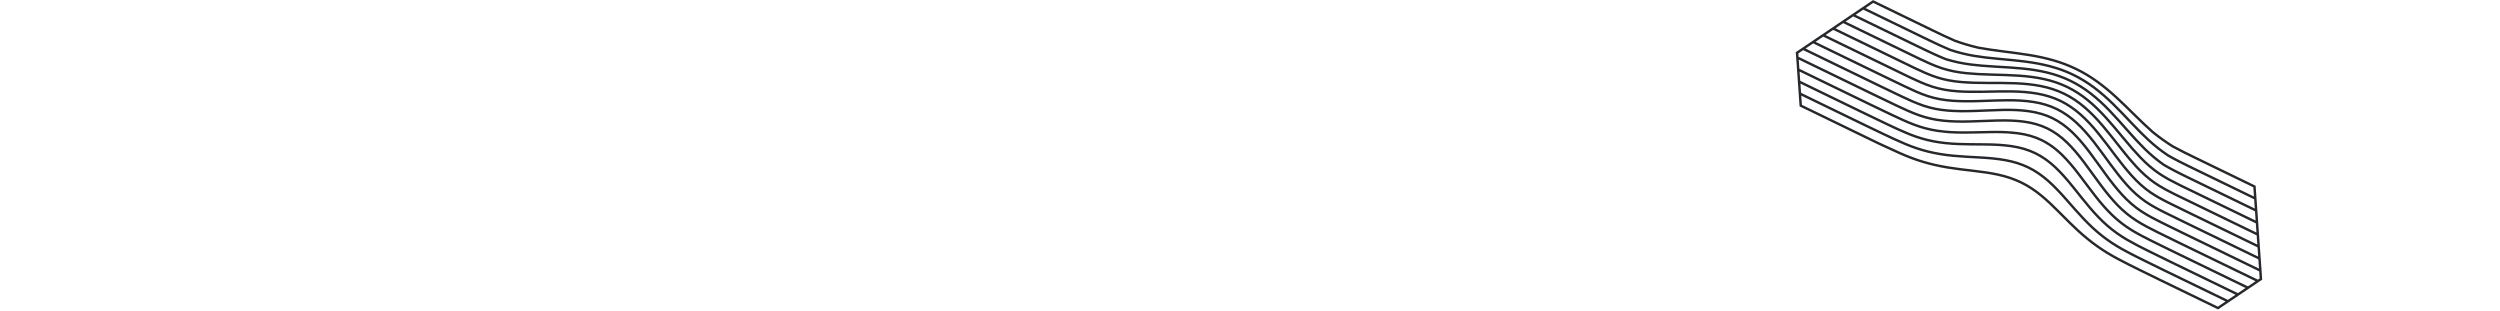
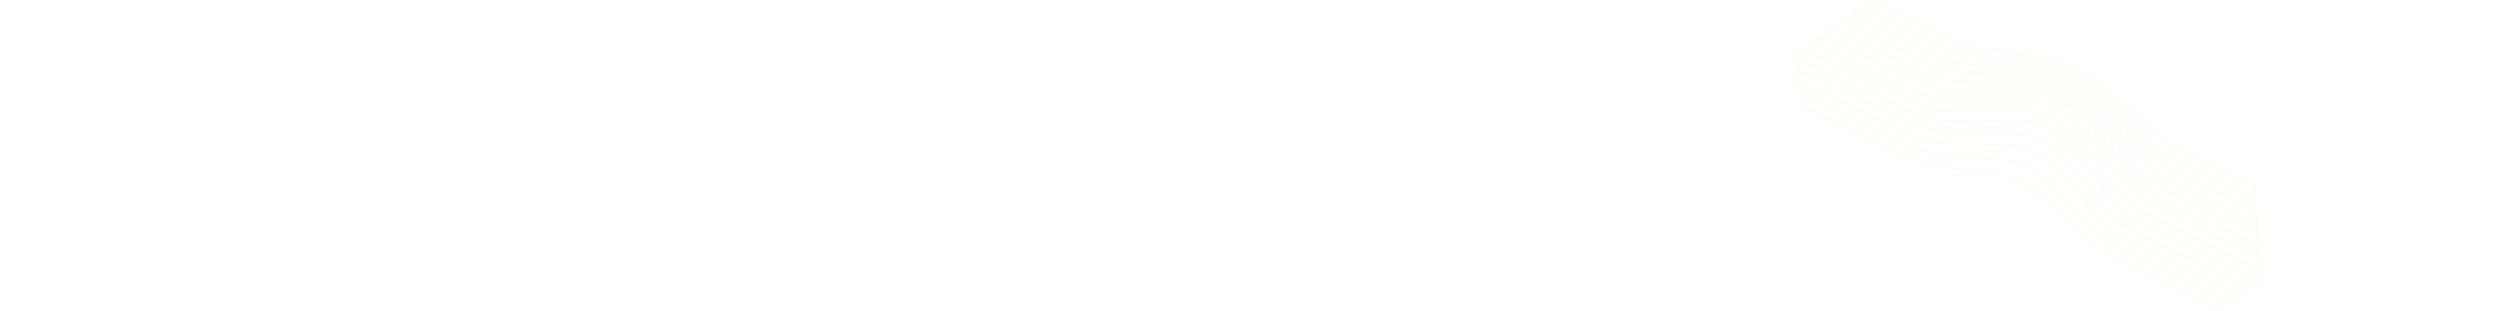
<svg xmlns="http://www.w3.org/2000/svg" width="2040" height="253">
-   <path d="M1826.108 239.194l6.248-4.212-58.73-28.496a5448.014 5448.014 0 01-17.395-8.541c-5.586-2.766-11.54-5.801-17.239-9.254a92.908 92.908 0 01-15.982-12.319c-4.647-4.468-9.284-9.7-14.178-15.99-2.837-3.646-5.682-7.433-8.435-11.096a1450.939 1450.939 0 00-4.894-6.488c-4.913-6.467-9.477-11.726-13.95-16.08a70.311 70.311 0 00-5.425-4.762c-.124-.097-.245-.2-.369-.297-.182-.142-.366-.271-.549-.41a59.463 59.463 0 00-7.59-4.94c-.415-.224-.833-.432-1.25-.644-.256-.13-.51-.269-.767-.394l-.084-.041c-5.593-2.713-11.982-4.556-18.987-5.48a113.96 113.96 0 00-7.336-.717c-.404-.025-.822-.044-1.232-.069-.46-.026-.913-.056-1.382-.078-.443-.02-.901-.034-1.353-.05-.45-.018-.895-.039-1.355-.052-.502-.014-1.021-.022-1.534-.032-.424-.008-.84-.02-1.27-.027-.499-.005-1.017-.004-1.526-.007-.46 0-.911-.007-1.38-.005-.986.003-1.989.012-3.01.03-.283.006-.568.013-.85.017-2.268.043-4.538.09-6.81.142-4.752.104-9.663.213-14.461.235h-.113c-.42.002-.827-.002-1.241-.003-3.551-.006-6.916-.1-10.112-.299-.647-.04-1.281-.087-1.914-.135-.24-.018-.486-.032-.724-.051-2.607-.21-5.109-.49-7.527-.837a93.585 93.585 0 01-19.733-5.105c-5.905-2.25-11.527-4.812-18.153-7.965a6157.788 6157.788 0 01-17.703-8.49l-57.347-27.825.524 7.498 55.726 27.03c5.31 2.552 10.62 5.107 15.946 7.646 5.654 2.695 11.743 5.535 17.955 8.042 6.272 2.51 12.673 4.409 19.021 5.645 6.33 1.222 13.12 1.951 20.762 2.23 5.978.214 12.152.258 18.121.3l3.715.028c8.263.067 15.283.54 21.46 1.45 7.163 1.05 13.727 3.008 19.511 5.814l.109.053c5.743 2.801 11.297 6.717 16.51 11.641 4.523 4.273 9.216 9.465 14.348 15.873l2.522 3.155c3.628 4.54 7.378 9.237 11.133 13.683 4.896 5.8 9.615 10.658 14.425 14.856a102.025 102.025 0 007.644 6.028c2.186 1.56 4.464 3.03 6.792 4.439.516.312 1.017.64 1.54.944 5.72 3.307 11.635 6.298 17.173 9.036 5.531 2.73 11.06 5.438 16.574 8.138l.81.398 4.356 2.113 50.965 24.727zm-8.16 5.507l6.247-4.211-54.282-26.337-.004-.002-.815-.4c-5.516-2.702-11.045-5.41-16.58-8.141-5.544-2.739-11.475-5.737-17.292-9.1-.364-.212-.72-.432-1.082-.647a109.539 109.539 0 01-7.41-4.84 103.503 103.503 0 01-7.794-6.145c-4.89-4.27-9.677-9.2-14.638-15.073-3.77-4.464-7.527-9.168-11.159-13.715l-2.53-3.165c-5.063-6.324-9.694-11.449-14.159-15.67a77.447 77.447 0 00-1.916-1.75c-4.365-3.85-8.95-6.972-13.66-9.32-.18-.09-.358-.188-.538-.275-5.6-2.715-11.968-4.61-18.928-5.634-6.085-.895-13.015-1.362-21.186-1.429l-3.665-.026c-6-.043-12.203-.087-18.226-.304-7.745-.28-14.637-1.02-21.07-2.264-6.476-1.261-12.997-3.197-19.386-5.753a215.12 215.12 0 01-4.67-1.952c-4.461-1.922-8.802-3.953-12.926-5.916-.156-.074-.32-.15-.475-.225-5.203-2.482-10.393-4.976-15.577-7.467l-.464-.224c-.328-.158-.658-.315-.984-.474l-.729-.35-5.82-2.822-.13-.064-23.71-11.504-23.229-11.272.524 7.5 35.241 17.1 14.809 7.183 5.11 2.458c2.437 1.17 4.877 2.342 7.318 3.511 1.592.762 3.184 1.528 4.777 2.288 5.61 2.676 11.662 5.519 17.913 8.17 6.347 2.682 12.478 4.74 18.741 6.293 6.298 1.548 13.102 2.674 20.223 3.342 7.095.666 14.316 1.036 21.301 1.394 8.328.43 15.029 1.122 21.088 2.181 7.064 1.236 13.575 3.282 19.351 6.08l.133.065c5.728 2.794 11.31 6.608 16.597 11.34 4.585 4.104 9.254 8.914 14.693 15.138 4.602 5.266 9.36 10.713 14.158 15.774 4.887 5.153 9.923 9.78 14.97 13.748 4.964 3.89 10.454 7.517 16.317 10.776.292.161.585.32.877.48a324.985 324.985 0 005.15 2.755c.398.21.797.416 1.195.623a446.239 446.239 0 003.957 2.027 732.433 732.433 0 006.076 3.031c5.799 2.86 11.593 5.694 17.37 8.521l50.898 24.693zm-8.168 5.51l6.247-4.213-49.838-24.181a5697.576 5697.576 0 01-17.398-8.535 672.887 672.887 0 01-6.096-3.045l-.233-.118a441.064 441.064 0 01-3.751-1.922l-1.188-.62a298.845 298.845 0 01-5.184-2.773c-.296-.162-.591-.316-.888-.48-5.96-3.315-11.54-7-16.583-10.954-5.121-4.028-10.23-8.719-15.184-13.945-4.827-5.09-9.599-10.552-14.214-15.834-5.383-6.161-9.997-10.915-14.52-14.963-5.191-4.644-10.692-8.39-16.268-11.095-5.61-2.718-11.943-4.706-18.823-5.91-5.981-1.046-12.606-1.73-20.848-2.153-7.015-.36-14.27-.733-21.385-1.402-7.225-.677-14.127-1.819-20.515-3.391-6.362-1.576-12.591-3.667-19.042-6.392-6.319-2.682-12.383-5.53-17.994-8.207-5.376-2.568-10.738-5.147-16.095-7.723l-1.649-.794-48.494-23.53.524 7.5 62.827 30.483 3.572 1.659c4.683 2.176 9.526 4.428 14.331 6.56 6.416 2.829 12.463 5.081 18.486 6.887 6.184 1.842 12.807 3.354 19.682 4.496 6.903 1.136 14.002 1.975 20.644 2.713 8.228.914 14.768 1.922 20.586 3.172 6.94 1.491 13.376 3.66 19.13 6.449l.134.065c5.705 2.783 11.338 6.463 16.748 10.94 4.593 3.802 9.41 8.295 15.158 14.137 5.43 5.512 10.022 10.08 14.791 14.453 5.1 4.67 10.33 8.912 15.542 12.61 5.083 3.597 10.523 6.936 16.635 10.203 6.234 3.31 12.536 6.442 17.328 8.803 5.495 2.705 10.986 5.39 16.462 8.068l.93.455 46.433 22.527zM1529.48 78.571l-61.689-29.933.522 7.486 58.335 28.304a4989.183 4989.183 0 0017.73 8.507c6.598 3.142 12.184 5.686 18.004 7.902a91.635 91.635 0 0019.31 4.995c6.347.914 13.289 1.34 21.22 1.305.317 0 .64-.008.957-.01 2.1-.014 4.213-.037 6.33-.075.763-.014 1.513-.032 2.275-.048 1.681-.034 3.367-.067 5.02-.104 2.544-.056 5.087-.113 7.624-.156 8.28-.144 15.372.19 21.679 1.024 7.217.95 13.811 2.856 19.6 5.663l.112.055c5.746 2.802 11.278 6.77 16.441 11.798 4.547 4.424 9.174 9.757 14.149 16.304 1.616 2.126 3.223 4.266 4.83 6.405 2.772 3.686 5.636 7.497 8.485 11.161 4.84 6.223 9.415 11.383 13.985 15.777a91.01 91.01 0 0015.636 12.051c5.643 3.422 11.547 6.43 17.087 9.17a5443.272 5443.272 0 0017.363 8.525l59.791 29.011 6.241-4.21-63.175-30.651-.814-.398c-5.516-2.702-11.046-5.41-16.582-8.14-5.58-2.758-11.523-5.805-17.193-9.4-5.618-3.587-10.901-7.934-15.704-12.924-4.463-4.638-8.993-10.08-13.846-16.636a1200.451 1200.451 0 01-6.045-8.261 1032.268 1032.268 0 00-7.097-9.68c-4.808-6.46-9.35-11.757-13.886-16.194-5.005-4.897-10.357-8.75-15.908-11.458l-.109-.053c-5.593-2.713-11.985-4.548-18.998-5.455-6.295-.815-13.307-1.104-21.434-.883-3.848.102-7.714.248-11.58.393-3.61.136-7.224.272-10.818.374-8.22.232-15.358.016-21.826-.66-6.915-.725-13.657-2.244-20.04-4.516-5.914-2.133-11.563-4.683-18.226-7.856h-.001c-4.607-2.198-9.203-4.405-13.797-6.61l-3.958-1.9zm-58.09-37.653l-3.968 2.676.19 2.722 63.567 30.838c5.63 2.708 11.27 5.42 16.923 8.117 6.588 3.14 12.177 5.663 18.042 7.778 6.22 2.217 12.806 3.7 19.573 4.41 6.378.667 13.43.88 21.56.65 3.588-.102 7.194-.236 10.8-.372 3.874-.146 7.747-.292 11.601-.396 8.232-.222 15.346.072 21.744.901 7.223.933 13.822 2.83 19.615 5.637l.099.048c5.75 2.805 11.281 6.786 16.444 11.834 4.605 4.504 9.214 9.879 14.093 16.43 2.384 3.2 4.78 6.496 7.1 9.684 2.01 2.764 4.02 5.53 6.044 8.262 4.809 6.493 9.282 11.87 13.68 16.438 4.693 4.876 9.854 9.123 15.337 12.623 5.56 3.527 11.459 6.551 17.004 9.294a7390.296 7390.296 0 0017.387 8.534l64.216 31.155 1.445-.975-.403-5.757-62.425-30.288-1.407-.689c-5.32-2.602-10.655-5.21-15.99-7.843-5.618-2.774-11.583-5.846-17.155-9.522-5.442-3.618-10.65-8.123-15.481-13.39-4.309-4.701-8.78-10.254-13.664-16.978-1.269-1.747-2.534-3.5-3.8-5.255-3.033-4.206-6.17-8.554-9.306-12.73-4.79-6.382-9.353-11.634-13.95-16.056-5.031-4.838-10.399-8.665-15.956-11.375l-.112-.055c-5.601-2.716-11.982-4.581-18.963-5.542-6.344-.872-13.332-1.206-21.366-1.019-5.082.12-10.302.335-15.35.545-2.356.098-4.712.195-7.064.284-8.366.314-15.557.217-21.985-.297-7.177-.573-13.997-1.938-20.272-4.059-6.599-2.248-12.904-5.182-18.294-7.755-4.897-2.339-9.78-4.687-14.657-7.034l-3.086-1.484-61.81-29.989zm8.178-5.506l-6.246 4.212 63.536 30.817a6603.92 6603.92 0 0014.954 7.177h-.001c5.34 2.549 11.583 5.453 18.078 7.665 6.115 2.068 12.773 3.4 19.787 3.961 6.351.508 13.466.604 21.75.29 2.346-.088 4.696-.185 7.045-.282 5.06-.21 10.294-.428 15.4-.547 8.143-.19 15.236.15 21.683 1.036 7.19.991 13.772 2.917 19.564 5.725l.124.06c5.746 2.803 11.282 6.747 16.457 11.727 4.671 4.495 9.304 9.826 14.163 16.295 3.144 4.188 6.283 8.539 9.316 12.746 1.27 1.759 2.539 3.517 3.81 5.267 4.836 6.657 9.258 12.153 13.518 16.8 4.72 5.15 9.806 9.55 15.113 13.077 5.486 3.62 11.38 6.654 16.934 9.394a6259.91 6259.91 0 0017.37 8.519l61.405 29.794-.523-7.499-58.02-28.15a6974.891 6974.891 0 01-17.403-8.524c-6.54-3.22-11.954-6.086-17.124-9.614-5.316-3.64-10.478-8.236-15.344-13.66-.243-.272-.489-.554-.732-.83-4.026-4.548-8.144-9.726-12.889-16.216l-1.748-2.394c-3.723-5.1-7.572-10.371-11.445-15.383-4.806-6.218-9.42-11.365-14.104-15.733-5.06-4.719-10.454-8.491-16.039-11.215l-.12-.059c-5.628-2.727-11.985-4.648-18.899-5.71-6.357-.974-13.293-1.412-21.205-1.336-6.203.06-12.596.288-18.778.508l-3.531.125c-8.588.298-15.582.23-22.013-.211-7.323-.504-14.186-1.777-20.402-3.784-6.55-2.134-12.653-4.97-18.34-7.69a6489.297 6489.297 0 01-17.74-8.527l-57.36-27.831zm8.156-5.513l-6.244 4.214 56.315 27.325c5.9 2.844 11.809 5.69 17.733 8.524 5.63 2.693 11.664 5.498 18.096 7.592 6.064 1.957 12.766 3.199 19.921 3.69 6.381.439 13.31.506 21.806.209l3.53-.125c6.195-.221 12.602-.45 18.83-.51 8.022-.076 15.063.369 21.528 1.36 7.11 1.093 13.66 3.073 19.468 5.887l.124.06c5.76 2.81 11.321 6.696 16.526 11.551 4.768 4.444 9.453 9.67 14.323 15.973l.003.003c3.891 5.034 7.748 10.319 11.479 15.43l1.748 2.392c4.759 6.508 8.881 11.686 12.917 16.234.19.216.382.437.573.65 4.751 5.298 9.792 9.788 14.985 13.345 5.072 3.462 10.416 6.29 16.879 9.472 5.809 2.858 11.61 5.693 17.394 8.52l56.983 27.647-.524-7.494-53.616-26.015-1.032-.504a7932.65 7932.65 0 01-16.374-8.01c-5.316-2.61-11.461-5.724-17.116-9.654-5.25-3.648-10.398-8.263-15.305-13.72-4.2-4.674-8.549-10.037-13.686-16.88-4.33-5.767-8.808-11.73-13.377-17.39-4.85-6.01-9.533-11.013-14.318-15.299-5.146-4.61-10.658-8.35-16.276-11.076-5.656-2.742-11.988-4.735-18.816-5.924-6.352-1.105-13.219-1.686-20.992-1.774-7.09-.082-14.424.08-21.518.237l-.596.013c-8.633.193-15.6.077-21.926-.364-7.396-.516-14.269-1.766-20.427-3.717-6.62-2.095-12.869-5.02-18.383-7.601l-70.635-34.27zm8.172-5.504l-6.246 4.21 69.568 33.755c5.453 2.55 11.648 5.45 18.128 7.501 6.019 1.904 12.735 3.125 19.961 3.628 6.264.436 13.173.55 21.744.36l.596-.013c7.11-.157 14.46-.32 21.585-.238 7.881.09 14.853.68 21.312 1.803 7.012 1.221 13.52 3.272 19.346 6.094 5.787 2.833 11.453 6.652 16.738 11.387 4.865 4.357 9.621 9.438 14.538 15.533 4.562 5.647 9.057 11.632 13.404 17.421 5.134 6.838 9.448 12.157 13.591 16.765 4.807 5.348 9.841 9.861 14.959 13.416 5.53 3.844 11.6 6.92 16.857 9.503 5.808 2.851 11.61 5.683 17.394 8.507l52.585 25.514-.525-7.496-66.64-32.331c-6.196-3.099-11.752-5.96-17.11-9.672-5.217-3.613-10.385-8.185-15.359-13.59a203.729 203.729 0 01-4.434-4.995c-2.798-3.252-5.786-6.91-9.13-11.172-.096-.124-.188-.238-.285-.361-.105-.136-.216-.276-.322-.41-1.009-1.289-2.014-2.572-3.02-3.846-.77-.975-1.556-1.957-2.339-2.939-.332-.416-.663-.837-.996-1.252a381.112 381.112 0 00-6.944-8.43c-4.924-5.787-9.686-10.627-14.56-14.803-5.197-4.451-10.69-8.082-16.404-10.865-5.683-2.754-11.983-4.825-18.726-6.152-6.318-1.246-13.106-1.988-20.752-2.274-7.108-.265-14.396-.273-21.86-.259-8.675.017-15.587-.208-21.752-.707-7.381-.597-14.23-1.887-20.356-3.837-6.607-2.102-12.854-5.046-18.366-7.643l-66.18-32.112zm8.155-5.51l-6.243 4.21 65.126 31.6c5.442 2.567 11.62 5.48 18.11 7.546 5.979 1.901 12.679 3.163 19.914 3.748 6.109.495 12.967.717 21.585.701 7.486-.015 14.795-.006 21.938.262 7.757.288 14.646 1.043 21.064 2.307 6.91 1.363 13.375 3.487 19.213 6.317l.15.072c5.786 2.823 11.398 6.548 16.682 11.074 4.957 4.245 9.793 9.16 14.783 15.025.617.726 1.23 1.473 1.847 2.21 4.018 4.814 7.948 9.78 11.66 14.52l.166.21c.103.131.202.254.303.386a344.99 344.99 0 007.529 9.287 207.52 207.52 0 005.914 6.733c4.871 5.295 9.926 9.77 15.024 13.302 5.241 3.63 10.735 6.459 16.856 9.521l65.596 31.825-.524-7.497-62.234-30.193c-5.954-2.958-11.739-5.912-17.149-9.573-5.296-3.583-10.365-7.929-15.498-13.283-4.208-4.393-8.552-9.338-14.085-16.034-5.105-6.178-9.423-11.313-13.907-16.286-5.011-5.558-9.859-10.231-14.817-14.287-5.202-4.257-10.708-7.815-16.37-10.577l-.16-.078c-5.718-2.77-11.989-4.918-18.64-6.382-6.277-1.385-12.985-2.299-20.503-2.795-7.362-.486-14.993-.695-21.566-.853-8.744-.21-15.376-.581-21.506-1.2-7.438-.752-14.048-2.103-20.205-4.13-6.546-2.157-12.797-5.12-18.311-7.732l-61.742-29.956zm8.17-5.502l-6.243 4.21 60.675 29.438c5.448 2.584 11.631 5.516 18.075 7.639 6.022 1.982 12.492 3.304 19.78 4.04 6.055.612 12.64.98 21.352 1.19 6.606.159 14.27.368 21.65.857 7.62.502 14.424 1.43 20.801 2.836 6.806 1.5 13.225 3.699 19.082 6.537l.165.08c5.802 2.83 11.44 6.472 16.76 10.826 5.037 4.121 9.955 8.863 15.036 14.496a333.217 333.217 0 015.952 6.793c.266.31.53.615.796.929.11.129.221.262.331.39a809.885 809.885 0 016.885 8.24c5.5 6.657 9.815 11.568 13.987 15.923 4.953 5.168 10.059 9.546 15.174 13.011 5.296 3.586 11.02 6.508 16.91 9.434l61.196 29.69-.525-7.496-57.832-28.06c-5.577-2.75-11.5-5.72-17.283-9.166a125.708 125.708 0 01-15.624-13.096 225.826 225.826 0 01-6.648-6.86c-.262-.28-.535-.579-.802-.867-.333-.36-.66-.712-1.003-1.085l-.092-.102a450.267 450.267 0 01-5.835-6.511c-4.5-5.117-9.335-10.552-14.218-15.646-5.11-5.33-10.04-9.836-15.074-13.772-.598-.467-1.2-.925-1.805-1.376-.061-.046-.121-.094-.183-.138-.124-.093-.25-.18-.373-.271a94.147 94.147 0 00-14.19-8.62l-.102-.049c-5.737-2.781-11.98-5.002-18.556-6.601-6.233-1.517-12.858-2.602-20.256-3.318-7.328-.71-14.813-1.144-21.253-1.496-8.646-.473-15.185-1.03-21.207-1.807a123.956 123.956 0 01-20.062-4.313l-.04-.016-.037-.013c-.075-.031-.15-.064-.226-.094-5.974-2.367-11.622-5.02-17.852-7.992l-57.285-27.794zm8.162-5.507l-6.243 4.211 56.236 27.286c6.246 2.982 11.909 5.645 17.906 8.014a121.842 121.842 0 0019.698 4.232c5.94.767 12.436 1.321 21.06 1.793 7.984.436 14.667.858 21.336 1.502 7.49.724 14.207 1.825 20.535 3.365 6.712 1.632 13.09 3.902 18.956 6.746.064.03.127.06.191.092 5.802 2.83 11.46 6.39 16.822 10.586 5.12 4.006 10.12 8.573 15.286 13.963 4.918 5.132 9.768 10.581 14.277 15.708 5.654 6.431 10.06 11.157 14.281 15.325a124.439 124.439 0 0015.31 12.845c5.654 3.363 11.536 6.313 17.07 9.043l56.795 27.556-.524-7.5-53.43-25.922-.001-.001c-5.299-2.598-11.441-5.65-17.33-9.03a131.822 131.822 0 01-15.895-12.502c-4.378-4.033-8.917-8.58-14.717-14.736-4.614-4.897-9.568-10.1-14.546-14.977-5.205-5.098-10.22-9.439-15.333-13.27-.103-.077-.206-.15-.308-.226a107.172 107.172 0 00-16.455-10.04l-.106-.049a101.468 101.468 0 00-13.552-5.356 107.806 107.806 0 00-4.822-1.4c-6.188-1.643-12.735-2.897-20.014-3.834-.4-.052-.803-.1-1.205-.15-.446-.055-.893-.112-1.34-.166l-1.008-.118c-.555-.065-1.11-.13-1.665-.193l-.853-.094c-.597-.066-1.193-.132-1.787-.195l-.984-.104c-.518-.053-1.035-.108-1.551-.159l-1.492-.149-.972-.097a1444.137 1444.137 0 00-2.468-.235 1071.93 1071.93 0 00-5.6-.51c-8.51-.758-14.945-1.53-20.87-2.503a130.014 130.014 0 01-19.771-4.891h-.001l-.066-.025a242.646 242.646 0 01-9.021-3.953l-.016-.008a632.843 632.843 0 01-8.977-4.239l-52.836-25.635zm8.162-5.507l-6.242 4.21 51.79 25.129c2.911 1.4 5.797 2.776 8.688 4.11l.312.144c1.435.66 2.873 1.308 4.314 1.943l.11.048c1.474.647 2.955 1.28 4.445 1.895a128.188 128.188 0 0019.431 4.804c5.875.965 12.266 1.731 20.723 2.485a2032.864 2032.864 0 015.429.495l.916.086a903.678 903.678 0 013.15.306 627.384 627.384 0 012.959.303l.559.058c.737.079 1.467.159 2.193.24l.478.052c.666.076 1.329.153 1.988.231l.741.087c.52.063 1.037.128 1.554.192l1.036.128c7.381.95 14.012 2.22 20.273 3.884 1.657.44 3.295.917 4.912 1.427a103.14 103.14 0 0113.82 5.464l.106.049h.002c5.803 2.792 11.492 6.291 16.909 10.333.06.046.122.088.181.133.433.325.864.676 1.296 1.008 4.737 3.639 9.41 7.704 14.238 12.434 5.004 4.902 9.977 10.123 14.603 15.034 5.786 6.141 10.295 10.655 14.616 14.636a127.24 127.24 0 007.521 6.404c.897.705 1.818 1.386 2.734 2.07.416.31.82.632 1.24.938.274.198.56.385.835.583 1.078.772 2.162 1.54 3.265 2.281 5.776 3.312 11.883 6.347 17.151 8.93l1.789.867 50.602 24.552-.525-7.5-49.024-23.787c-5.618-2.723-11.614-5.682-17.395-8.856-5.518-3.471-10.971-7.38-16.262-11.648-4.709-4.217-9.61-8.847-15.017-14.188-4.684-4.625-9.69-9.54-14.878-14.307-5.309-4.881-10.405-9.062-15.582-12.781-5.438-3.905-11.083-7.307-16.875-10.09-5.767-2.796-11.96-5.151-18.406-7-6.15-1.765-12.621-3.183-19.783-4.333-6.946-1.118-13.985-2.02-20.6-2.85-7.562-.946-14.29-1.95-20.569-3.066-6.719-1.563-13.222-3.485-19.383-5.72-6.2-2.678-12.28-5.603-17.98-8.37L1528.546 2.37zm317.416 225.849l-1.441.972-10.08 6.8h-.003l-6.25 4.214.004.001-8.856 5.973-9.392 6.336-47.472-23.032-.934-.456c-5.477-2.68-10.97-5.365-16.467-8.071-4.806-2.367-11.124-5.508-17.384-8.832-6.189-3.308-11.7-6.69-16.851-10.337-5.28-3.745-10.575-8.04-15.736-12.766-4.801-4.402-9.415-8.99-14.867-14.525-5.7-5.794-10.468-10.242-15.007-14-5.288-4.376-10.787-7.97-16.35-10.682l-.13-.063c-5.61-2.719-11.894-4.836-18.677-6.293-5.75-1.236-12.229-2.234-20.387-3.14-6.67-.741-13.798-1.584-20.75-2.729-6.958-1.155-13.662-2.686-19.927-4.551-6.106-1.831-12.23-4.112-18.723-6.976h-.002c-4.821-2.138-9.672-4.394-14.363-6.574l-3.587-1.666-63.884-30.996-.847-12.101.011.005-.525-7.505-.01-.005-.844-12.1.01.004-.526-7.492-.016-.008-.35-5.04 5.879-3.968.007.004 6.256-4.218-.006-.003 10.08-6.804.007.003 6.247-4.214-.008-.004 10.081-6.799.006.003 6.246-4.211h-.001l8.16-5.505-.001-.001 10.08-6.8 49.425 23.981c5.68 2.757 11.737 5.671 17.844 8.31 6.03 2.188 12.459 4.087 19.048 5.621 6.193 1.1 12.888 2.097 20.417 3.04 6.632.831 13.689 1.737 20.668 2.86 7.242 1.163 13.79 2.596 20.016 4.384 6.556 1.882 12.857 4.278 18.727 7.124l.267.128c5.771 2.815 11.456 6.224 16.902 10.137 5.243 3.766 10.401 7.996 15.77 12.933 5.212 4.79 10.233 9.718 14.929 14.356 5.385 5.318 10.262 9.926 14.907 14.089 5.19 4.185 10.58 8.047 15.98 11.447 5.692 3.123 11.657 6.064 17.255 8.78l50.066 24.292.685 9.8.002.001.847 12.101.686 9.803-.003-.002.525 7.5.003.001.684 9.795h.001l.685 9.804.003.002.846 12.1-.008-.004.403 5.769z" fill="#25282C" fill-rule="evenodd" />
+   <path d="M1826.108 239.194l6.248-4.212-58.73-28.496a5448.014 5448.014 0 01-17.395-8.541c-5.586-2.766-11.54-5.801-17.239-9.254a92.908 92.908 0 01-15.982-12.319c-4.647-4.468-9.284-9.7-14.178-15.99-2.837-3.646-5.682-7.433-8.435-11.096a1450.939 1450.939 0 00-4.894-6.488c-4.913-6.467-9.477-11.726-13.95-16.08a70.311 70.311 0 00-5.425-4.762c-.124-.097-.245-.2-.369-.297-.182-.142-.366-.271-.549-.41a59.463 59.463 0 00-7.59-4.94c-.415-.224-.833-.432-1.25-.644-.256-.13-.51-.269-.767-.394l-.084-.041c-5.593-2.713-11.982-4.556-18.987-5.48a113.96 113.96 0 00-7.336-.717c-.404-.025-.822-.044-1.232-.069-.46-.026-.913-.056-1.382-.078-.443-.02-.901-.034-1.353-.05-.45-.018-.895-.039-1.355-.052-.502-.014-1.021-.022-1.534-.032-.424-.008-.84-.02-1.27-.027-.499-.005-1.017-.004-1.526-.007-.46 0-.911-.007-1.38-.005-.986.003-1.989.012-3.01.03-.283.006-.568.013-.85.017-2.268.043-4.538.09-6.81.142-4.752.104-9.663.213-14.461.235h-.113c-.42.002-.827-.002-1.241-.003-3.551-.006-6.916-.1-10.112-.299-.647-.04-1.281-.087-1.914-.135-.24-.018-.486-.032-.724-.051-2.607-.21-5.109-.49-7.527-.837a93.585 93.585 0 01-19.733-5.105c-5.905-2.25-11.527-4.812-18.153-7.965a6157.788 6157.788 0 01-17.703-8.49l-57.347-27.825.524 7.498 55.726 27.03c5.31 2.552 10.62 5.107 15.946 7.646 5.654 2.695 11.743 5.535 17.955 8.042 6.272 2.51 12.673 4.409 19.021 5.645 6.33 1.222 13.12 1.951 20.762 2.23 5.978.214 12.152.258 18.121.3l3.715.028c8.263.067 15.283.54 21.46 1.45 7.163 1.05 13.727 3.008 19.511 5.814l.109.053c5.743 2.801 11.297 6.717 16.51 11.641 4.523 4.273 9.216 9.465 14.348 15.873l2.522 3.155c3.628 4.54 7.378 9.237 11.133 13.683 4.896 5.8 9.615 10.658 14.425 14.856a102.025 102.025 0 007.644 6.028c2.186 1.56 4.464 3.03 6.792 4.439.516.312 1.017.64 1.54.944 5.72 3.307 11.635 6.298 17.173 9.036 5.531 2.73 11.06 5.438 16.574 8.138l.81.398 4.356 2.113 50.965 24.727zm-8.16 5.507l6.247-4.211-54.282-26.337-.004-.002-.815-.4c-5.516-2.702-11.045-5.41-16.58-8.141-5.544-2.739-11.475-5.737-17.292-9.1-.364-.212-.72-.432-1.082-.647a109.539 109.539 0 01-7.41-4.84 103.503 103.503 0 01-7.794-6.145c-4.89-4.27-9.677-9.2-14.638-15.073-3.77-4.464-7.527-9.168-11.159-13.715l-2.53-3.165c-5.063-6.324-9.694-11.449-14.159-15.67a77.447 77.447 0 00-1.916-1.75c-4.365-3.85-8.95-6.972-13.66-9.32-.18-.09-.358-.188-.538-.275-5.6-2.715-11.968-4.61-18.928-5.634-6.085-.895-13.015-1.362-21.186-1.429l-3.665-.026c-6-.043-12.203-.087-18.226-.304-7.745-.28-14.637-1.02-21.07-2.264-6.476-1.261-12.997-3.197-19.386-5.753a215.12 215.12 0 01-4.67-1.952c-4.461-1.922-8.802-3.953-12.926-5.916-.156-.074-.32-.15-.475-.225-5.203-2.482-10.393-4.976-15.577-7.467l-.464-.224c-.328-.158-.658-.315-.984-.474l-.729-.35-5.82-2.822-.13-.064-23.71-11.504-23.229-11.272.524 7.5 35.241 17.1 14.809 7.183 5.11 2.458c2.437 1.17 4.877 2.342 7.318 3.511 1.592.762 3.184 1.528 4.777 2.288 5.61 2.676 11.662 5.519 17.913 8.17 6.347 2.682 12.478 4.74 18.741 6.293 6.298 1.548 13.102 2.674 20.223 3.342 7.095.666 14.316 1.036 21.301 1.394 8.328.43 15.029 1.122 21.088 2.181 7.064 1.236 13.575 3.282 19.351 6.08l.133.065c5.728 2.794 11.31 6.608 16.597 11.34 4.585 4.104 9.254 8.914 14.693 15.138 4.602 5.266 9.36 10.713 14.158 15.774 4.887 5.153 9.923 9.78 14.97 13.748 4.964 3.89 10.454 7.517 16.317 10.776.292.161.585.32.877.48a324.985 324.985 0 005.15 2.755c.398.21.797.416 1.195.623a446.239 446.239 0 003.957 2.027 732.433 732.433 0 006.076 3.031c5.799 2.86 11.593 5.694 17.37 8.521l50.898 24.693zm-8.168 5.51l6.247-4.213-49.838-24.181a5697.576 5697.576 0 01-17.398-8.535 672.887 672.887 0 01-6.096-3.045l-.233-.118a441.064 441.064 0 01-3.751-1.922l-1.188-.62a298.845 298.845 0 01-5.184-2.773c-.296-.162-.591-.316-.888-.48-5.96-3.315-11.54-7-16.583-10.954-5.121-4.028-10.23-8.719-15.184-13.945-4.827-5.09-9.599-10.552-14.214-15.834-5.383-6.161-9.997-10.915-14.52-14.963-5.191-4.644-10.692-8.39-16.268-11.095-5.61-2.718-11.943-4.706-18.823-5.91-5.981-1.046-12.606-1.73-20.848-2.153-7.015-.36-14.27-.733-21.385-1.402-7.225-.677-14.127-1.819-20.515-3.391-6.362-1.576-12.591-3.667-19.042-6.392-6.319-2.682-12.383-5.53-17.994-8.207-5.376-2.568-10.738-5.147-16.095-7.723l-1.649-.794-48.494-23.53.524 7.5 62.827 30.483 3.572 1.659c4.683 2.176 9.526 4.428 14.331 6.56 6.416 2.829 12.463 5.081 18.486 6.887 6.184 1.842 12.807 3.354 19.682 4.496 6.903 1.136 14.002 1.975 20.644 2.713 8.228.914 14.768 1.922 20.586 3.172 6.94 1.491 13.376 3.66 19.13 6.449l.134.065c5.705 2.783 11.338 6.463 16.748 10.94 4.593 3.802 9.41 8.295 15.158 14.137 5.43 5.512 10.022 10.08 14.791 14.453 5.1 4.67 10.33 8.912 15.542 12.61 5.083 3.597 10.523 6.936 16.635 10.203 6.234 3.31 12.536 6.442 17.328 8.803 5.495 2.705 10.986 5.39 16.462 8.068l.93.455 46.433 22.527zM1529.48 78.571l-61.689-29.933.522 7.486 58.335 28.304a4989.183 4989.183 0 0017.73 8.507c6.598 3.142 12.184 5.686 18.004 7.902a91.635 91.635 0 0019.31 4.995c6.347.914 13.289 1.34 21.22 1.305.317 0 .64-.008.957-.01 2.1-.014 4.213-.037 6.33-.075.763-.014 1.513-.032 2.275-.048 1.681-.034 3.367-.067 5.02-.104 2.544-.056 5.087-.113 7.624-.156 8.28-.144 15.372.19 21.679 1.024 7.217.95 13.811 2.856 19.6 5.663l.112.055c5.746 2.802 11.278 6.77 16.441 11.798 4.547 4.424 9.174 9.757 14.149 16.304 1.616 2.126 3.223 4.266 4.83 6.405 2.772 3.686 5.636 7.497 8.485 11.161 4.84 6.223 9.415 11.383 13.985 15.777a91.01 91.01 0 0015.636 12.051c5.643 3.422 11.547 6.43 17.087 9.17a5443.272 5443.272 0 0017.363 8.525l59.791 29.011 6.241-4.21-63.175-30.651-.814-.398c-5.516-2.702-11.046-5.41-16.582-8.14-5.58-2.758-11.523-5.805-17.193-9.4-5.618-3.587-10.901-7.934-15.704-12.924-4.463-4.638-8.993-10.08-13.846-16.636a1200.451 1200.451 0 01-6.045-8.261 1032.268 1032.268 0 00-7.097-9.68c-4.808-6.46-9.35-11.757-13.886-16.194-5.005-4.897-10.357-8.75-15.908-11.458l-.109-.053c-5.593-2.713-11.985-4.548-18.998-5.455-6.295-.815-13.307-1.104-21.434-.883-3.848.102-7.714.248-11.58.393-3.61.136-7.224.272-10.818.374-8.22.232-15.358.016-21.826-.66-6.915-.725-13.657-2.244-20.04-4.516-5.914-2.133-11.563-4.683-18.226-7.856h-.001c-4.607-2.198-9.203-4.405-13.797-6.61l-3.958-1.9zm-58.09-37.653l-3.968 2.676.19 2.722 63.567 30.838c5.63 2.708 11.27 5.42 16.923 8.117 6.588 3.14 12.177 5.663 18.042 7.778 6.22 2.217 12.806 3.7 19.573 4.41 6.378.667 13.43.88 21.56.65 3.588-.102 7.194-.236 10.8-.372 3.874-.146 7.747-.292 11.601-.396 8.232-.222 15.346.072 21.744.901 7.223.933 13.822 2.83 19.615 5.637l.099.048c5.75 2.805 11.281 6.786 16.444 11.834 4.605 4.504 9.214 9.879 14.093 16.43 2.384 3.2 4.78 6.496 7.1 9.684 2.01 2.764 4.02 5.53 6.044 8.262 4.809 6.493 9.282 11.87 13.68 16.438 4.693 4.876 9.854 9.123 15.337 12.623 5.56 3.527 11.459 6.551 17.004 9.294a7390.296 7390.296 0 0017.387 8.534l64.216 31.155 1.445-.975-.403-5.757-62.425-30.288-1.407-.689c-5.32-2.602-10.655-5.21-15.99-7.843-5.618-2.774-11.583-5.846-17.155-9.522-5.442-3.618-10.65-8.123-15.481-13.39-4.309-4.701-8.78-10.254-13.664-16.978-1.269-1.747-2.534-3.5-3.8-5.255-3.033-4.206-6.17-8.554-9.306-12.73-4.79-6.382-9.353-11.634-13.95-16.056-5.031-4.838-10.399-8.665-15.956-11.375l-.112-.055c-5.601-2.716-11.982-4.581-18.963-5.542-6.344-.872-13.332-1.206-21.366-1.019-5.082.12-10.302.335-15.35.545-2.356.098-4.712.195-7.064.284-8.366.314-15.557.217-21.985-.297-7.177-.573-13.997-1.938-20.272-4.059-6.599-2.248-12.904-5.182-18.294-7.755-4.897-2.339-9.78-4.687-14.657-7.034l-3.086-1.484-61.81-29.989zm8.178-5.506l-6.246 4.212 63.536 30.817a6603.92 6603.92 0 0014.954 7.177h-.001c5.34 2.549 11.583 5.453 18.078 7.665 6.115 2.068 12.773 3.4 19.787 3.961 6.351.508 13.466.604 21.75.29 2.346-.088 4.696-.185 7.045-.282 5.06-.21 10.294-.428 15.4-.547 8.143-.19 15.236.15 21.683 1.036 7.19.991 13.772 2.917 19.564 5.725l.124.06c5.746 2.803 11.282 6.747 16.457 11.727 4.671 4.495 9.304 9.826 14.163 16.295 3.144 4.188 6.283 8.539 9.316 12.746 1.27 1.759 2.539 3.517 3.81 5.267 4.836 6.657 9.258 12.153 13.518 16.8 4.72 5.15 9.806 9.55 15.113 13.077 5.486 3.62 11.38 6.654 16.934 9.394a6259.91 6259.91 0 0017.37 8.519l61.405 29.794-.523-7.499-58.02-28.15a6974.891 6974.891 0 01-17.403-8.524c-6.54-3.22-11.954-6.086-17.124-9.614-5.316-3.64-10.478-8.236-15.344-13.66-.243-.272-.489-.554-.732-.83-4.026-4.548-8.144-9.726-12.889-16.216l-1.748-2.394c-3.723-5.1-7.572-10.371-11.445-15.383-4.806-6.218-9.42-11.365-14.104-15.733-5.06-4.719-10.454-8.491-16.039-11.215l-.12-.059c-5.628-2.727-11.985-4.648-18.899-5.71-6.357-.974-13.293-1.412-21.205-1.336-6.203.06-12.596.288-18.778.508l-3.531.125c-8.588.298-15.582.23-22.013-.211-7.323-.504-14.186-1.777-20.402-3.784-6.55-2.134-12.653-4.97-18.34-7.69a6489.297 6489.297 0 01-17.74-8.527l-57.36-27.831zm8.156-5.513l-6.244 4.214 56.315 27.325c5.9 2.844 11.809 5.69 17.733 8.524 5.63 2.693 11.664 5.498 18.096 7.592 6.064 1.957 12.766 3.199 19.921 3.69 6.381.439 13.31.506 21.806.209l3.53-.125c6.195-.221 12.602-.45 18.83-.51 8.022-.076 15.063.369 21.528 1.36 7.11 1.093 13.66 3.073 19.468 5.887l.124.06c5.76 2.81 11.321 6.696 16.526 11.551 4.768 4.444 9.453 9.67 14.323 15.973l.003.003c3.891 5.034 7.748 10.319 11.479 15.43l1.748 2.392c4.759 6.508 8.881 11.686 12.917 16.234.19.216.382.437.573.65 4.751 5.298 9.792 9.788 14.985 13.345 5.072 3.462 10.416 6.29 16.879 9.472 5.809 2.858 11.61 5.693 17.394 8.52l56.983 27.647-.524-7.494-53.616-26.015-1.032-.504a7932.65 7932.65 0 01-16.374-8.01c-5.316-2.61-11.461-5.724-17.116-9.654-5.25-3.648-10.398-8.263-15.305-13.72-4.2-4.674-8.549-10.037-13.686-16.88-4.33-5.767-8.808-11.73-13.377-17.39-4.85-6.01-9.533-11.013-14.318-15.299-5.146-4.61-10.658-8.35-16.276-11.076-5.656-2.742-11.988-4.735-18.816-5.924-6.352-1.105-13.219-1.686-20.992-1.774-7.09-.082-14.424.08-21.518.237l-.596.013c-8.633.193-15.6.077-21.926-.364-7.396-.516-14.269-1.766-20.427-3.717-6.62-2.095-12.869-5.02-18.383-7.601l-70.635-34.27zm8.172-5.504l-6.246 4.21 69.568 33.755c5.453 2.55 11.648 5.45 18.128 7.501 6.019 1.904 12.735 3.125 19.961 3.628 6.264.436 13.173.55 21.744.36l.596-.013c7.11-.157 14.46-.32 21.585-.238 7.881.09 14.853.68 21.312 1.803 7.012 1.221 13.52 3.272 19.346 6.094 5.787 2.833 11.453 6.652 16.738 11.387 4.865 4.357 9.621 9.438 14.538 15.533 4.562 5.647 9.057 11.632 13.404 17.421 5.134 6.838 9.448 12.157 13.591 16.765 4.807 5.348 9.841 9.861 14.959 13.416 5.53 3.844 11.6 6.92 16.857 9.503 5.808 2.851 11.61 5.683 17.394 8.507l52.585 25.514-.525-7.496-66.64-32.331c-6.196-3.099-11.752-5.96-17.11-9.672-5.217-3.613-10.385-8.185-15.359-13.59a203.729 203.729 0 01-4.434-4.995c-2.798-3.252-5.786-6.91-9.13-11.172-.096-.124-.188-.238-.285-.361-.105-.136-.216-.276-.322-.41-1.009-1.289-2.014-2.572-3.02-3.846-.77-.975-1.556-1.957-2.339-2.939-.332-.416-.663-.837-.996-1.252a381.112 381.112 0 00-6.944-8.43c-4.924-5.787-9.686-10.627-14.56-14.803-5.197-4.451-10.69-8.082-16.404-10.865-5.683-2.754-11.983-4.825-18.726-6.152-6.318-1.246-13.106-1.988-20.752-2.274-7.108-.265-14.396-.273-21.86-.259-8.675.017-15.587-.208-21.752-.707-7.381-.597-14.23-1.887-20.356-3.837-6.607-2.102-12.854-5.046-18.366-7.643l-66.18-32.112zm8.155-5.51l-6.243 4.21 65.126 31.6c5.442 2.567 11.62 5.48 18.11 7.546 5.979 1.901 12.679 3.163 19.914 3.748 6.109.495 12.967.717 21.585.701 7.486-.015 14.795-.006 21.938.262 7.757.288 14.646 1.043 21.064 2.307 6.91 1.363 13.375 3.487 19.213 6.317l.15.072c5.786 2.823 11.398 6.548 16.682 11.074 4.957 4.245 9.793 9.16 14.783 15.025.617.726 1.23 1.473 1.847 2.21 4.018 4.814 7.948 9.78 11.66 14.52l.166.21c.103.131.202.254.303.386a344.99 344.99 0 007.529 9.287 207.52 207.52 0 005.914 6.733c4.871 5.295 9.926 9.77 15.024 13.302 5.241 3.63 10.735 6.459 16.856 9.521l65.596 31.825-.524-7.497-62.234-30.193c-5.954-2.958-11.739-5.912-17.149-9.573-5.296-3.583-10.365-7.929-15.498-13.283-4.208-4.393-8.552-9.338-14.085-16.034-5.105-6.178-9.423-11.313-13.907-16.286-5.011-5.558-9.859-10.231-14.817-14.287-5.202-4.257-10.708-7.815-16.37-10.577l-.16-.078c-5.718-2.77-11.989-4.918-18.64-6.382-6.277-1.385-12.985-2.299-20.503-2.795-7.362-.486-14.993-.695-21.566-.853-8.744-.21-15.376-.581-21.506-1.2-7.438-.752-14.048-2.103-20.205-4.13-6.546-2.157-12.797-5.12-18.311-7.732l-61.742-29.956zm8.17-5.502l-6.243 4.21 60.675 29.438c5.448 2.584 11.631 5.516 18.075 7.639 6.022 1.982 12.492 3.304 19.78 4.04 6.055.612 12.64.98 21.352 1.19 6.606.159 14.27.368 21.65.857 7.62.502 14.424 1.43 20.801 2.836 6.806 1.5 13.225 3.699 19.082 6.537l.165.08c5.802 2.83 11.44 6.472 16.76 10.826 5.037 4.121 9.955 8.863 15.036 14.496a333.217 333.217 0 015.952 6.793c.266.31.53.615.796.929.11.129.221.262.331.39a809.885 809.885 0 016.885 8.24c5.5 6.657 9.815 11.568 13.987 15.923 4.953 5.168 10.059 9.546 15.174 13.011 5.296 3.586 11.02 6.508 16.91 9.434l61.196 29.69-.525-7.496-57.832-28.06c-5.577-2.75-11.5-5.72-17.283-9.166a125.708 125.708 0 01-15.624-13.096 225.826 225.826 0 01-6.648-6.86c-.262-.28-.535-.579-.802-.867-.333-.36-.66-.712-1.003-1.085l-.092-.102a450.267 450.267 0 01-5.835-6.511c-4.5-5.117-9.335-10.552-14.218-15.646-5.11-5.33-10.04-9.836-15.074-13.772-.598-.467-1.2-.925-1.805-1.376-.061-.046-.121-.094-.183-.138-.124-.093-.25-.18-.373-.271a94.147 94.147 0 00-14.19-8.62l-.102-.049c-5.737-2.781-11.98-5.002-18.556-6.601-6.233-1.517-12.858-2.602-20.256-3.318-7.328-.71-14.813-1.144-21.253-1.496-8.646-.473-15.185-1.03-21.207-1.807a123.956 123.956 0 01-20.062-4.313l-.04-.016-.037-.013c-.075-.031-.15-.064-.226-.094-5.974-2.367-11.622-5.02-17.852-7.992l-57.285-27.794zm8.162-5.507l-6.243 4.211 56.236 27.286c6.246 2.982 11.909 5.645 17.906 8.014a121.842 121.842 0 0019.698 4.232c5.94.767 12.436 1.321 21.06 1.793 7.984.436 14.667.858 21.336 1.502 7.49.724 14.207 1.825 20.535 3.365 6.712 1.632 13.09 3.902 18.956 6.746.064.03.127.06.191.092 5.802 2.83 11.46 6.39 16.822 10.586 5.12 4.006 10.12 8.573 15.286 13.963 4.918 5.132 9.768 10.581 14.277 15.708 5.654 6.431 10.06 11.157 14.281 15.325a124.439 124.439 0 0015.31 12.845c5.654 3.363 11.536 6.313 17.07 9.043l56.795 27.556-.524-7.5-53.43-25.922-.001-.001c-5.299-2.598-11.441-5.65-17.33-9.03a131.822 131.822 0 01-15.895-12.502c-4.378-4.033-8.917-8.58-14.717-14.736-4.614-4.897-9.568-10.1-14.546-14.977-5.205-5.098-10.22-9.439-15.333-13.27-.103-.077-.206-.15-.308-.226a107.172 107.172 0 00-16.455-10.04l-.106-.049a101.468 101.468 0 00-13.552-5.356 107.806 107.806 0 00-4.822-1.4c-6.188-1.643-12.735-2.897-20.014-3.834-.4-.052-.803-.1-1.205-.15-.446-.055-.893-.112-1.34-.166l-1.008-.118c-.555-.065-1.11-.13-1.665-.193l-.853-.094c-.597-.066-1.193-.132-1.787-.195l-.984-.104c-.518-.053-1.035-.108-1.551-.159l-1.492-.149-.972-.097a1444.137 1444.137 0 00-2.468-.235 1071.93 1071.93 0 00-5.6-.51c-8.51-.758-14.945-1.53-20.87-2.503a130.014 130.014 0 01-19.771-4.891h-.001l-.066-.025a242.646 242.646 0 01-9.021-3.953l-.016-.008a632.843 632.843 0 01-8.977-4.239l-52.836-25.635zm8.162-5.507l-6.242 4.21 51.79 25.129c2.911 1.4 5.797 2.776 8.688 4.11l.312.144c1.435.66 2.873 1.308 4.314 1.943l.11.048c1.474.647 2.955 1.28 4.445 1.895a128.188 128.188 0 0019.431 4.804c5.875.965 12.266 1.731 20.723 2.485a2032.864 2032.864 0 015.429.495l.916.086a903.678 903.678 0 013.15.306 627.384 627.384 0 012.959.303l.559.058c.737.079 1.467.159 2.193.24l.478.052c.666.076 1.329.153 1.988.231l.741.087c.52.063 1.037.128 1.554.192l1.036.128c7.381.95 14.012 2.22 20.273 3.884 1.657.44 3.295.917 4.912 1.427a103.14 103.14 0 0113.82 5.464l.106.049h.002c5.803 2.792 11.492 6.291 16.909 10.333.06.046.122.088.181.133.433.325.864.676 1.296 1.008 4.737 3.639 9.41 7.704 14.238 12.434 5.004 4.902 9.977 10.123 14.603 15.034 5.786 6.141 10.295 10.655 14.616 14.636a127.24 127.24 0 007.521 6.404c.897.705 1.818 1.386 2.734 2.07.416.31.82.632 1.24.938.274.198.56.385.835.583 1.078.772 2.162 1.54 3.265 2.281 5.776 3.312 11.883 6.347 17.151 8.93l1.789.867 50.602 24.552-.525-7.5-49.024-23.787c-5.618-2.723-11.614-5.682-17.395-8.856-5.518-3.471-10.971-7.38-16.262-11.648-4.709-4.217-9.61-8.847-15.017-14.188-4.684-4.625-9.69-9.54-14.878-14.307-5.309-4.881-10.405-9.062-15.582-12.781-5.438-3.905-11.083-7.307-16.875-10.09-5.767-2.796-11.96-5.151-18.406-7-6.15-1.765-12.621-3.183-19.783-4.333-6.946-1.118-13.985-2.02-20.6-2.85-7.562-.946-14.29-1.95-20.569-3.066-6.719-1.563-13.222-3.485-19.383-5.72-6.2-2.678-12.28-5.603-17.98-8.37L1528.546 2.37zm317.416 225.849l-1.441.972-10.08 6.8h-.003l-6.25 4.214.004.001-8.856 5.973-9.392 6.336-47.472-23.032-.934-.456c-5.477-2.68-10.97-5.365-16.467-8.071-4.806-2.367-11.124-5.508-17.384-8.832-6.189-3.308-11.7-6.69-16.851-10.337-5.28-3.745-10.575-8.04-15.736-12.766-4.801-4.402-9.415-8.99-14.867-14.525-5.7-5.794-10.468-10.242-15.007-14-5.288-4.376-10.787-7.97-16.35-10.682l-.13-.063c-5.61-2.719-11.894-4.836-18.677-6.293-5.75-1.236-12.229-2.234-20.387-3.14-6.67-.741-13.798-1.584-20.75-2.729-6.958-1.155-13.662-2.686-19.927-4.551-6.106-1.831-12.23-4.112-18.723-6.976h-.002c-4.821-2.138-9.672-4.394-14.363-6.574l-3.587-1.666-63.884-30.996-.847-12.101.011.005-.525-7.505-.01-.005-.844-12.1.01.004-.526-7.492-.016-.008-.35-5.04 5.879-3.968.007.004 6.256-4.218-.006-.003 10.08-6.804.007.003 6.247-4.214-.008-.004 10.081-6.799.006.003 6.246-4.211h-.001l8.16-5.505-.001-.001 10.08-6.8 49.425 23.981c5.68 2.757 11.737 5.671 17.844 8.31 6.03 2.188 12.459 4.087 19.048 5.621 6.193 1.1 12.888 2.097 20.417 3.04 6.632.831 13.689 1.737 20.668 2.86 7.242 1.163 13.79 2.596 20.016 4.384 6.556 1.882 12.857 4.278 18.727 7.124l.267.128c5.771 2.815 11.456 6.224 16.902 10.137 5.243 3.766 10.401 7.996 15.77 12.933 5.212 4.79 10.233 9.718 14.929 14.356 5.385 5.318 10.262 9.926 14.907 14.089 5.19 4.185 10.58 8.047 15.98 11.447 5.692 3.123 11.657 6.064 17.255 8.78l50.066 24.292.685 9.8.002.001.847 12.101.686 9.803-.003-.002.525 7.5.003.001.684 9.795h.001l.685 9.804.003.002.846 12.1-.008-.004.403 5.769z" fill="#fffdf3" fill-rule="evenodd" />
</svg>
